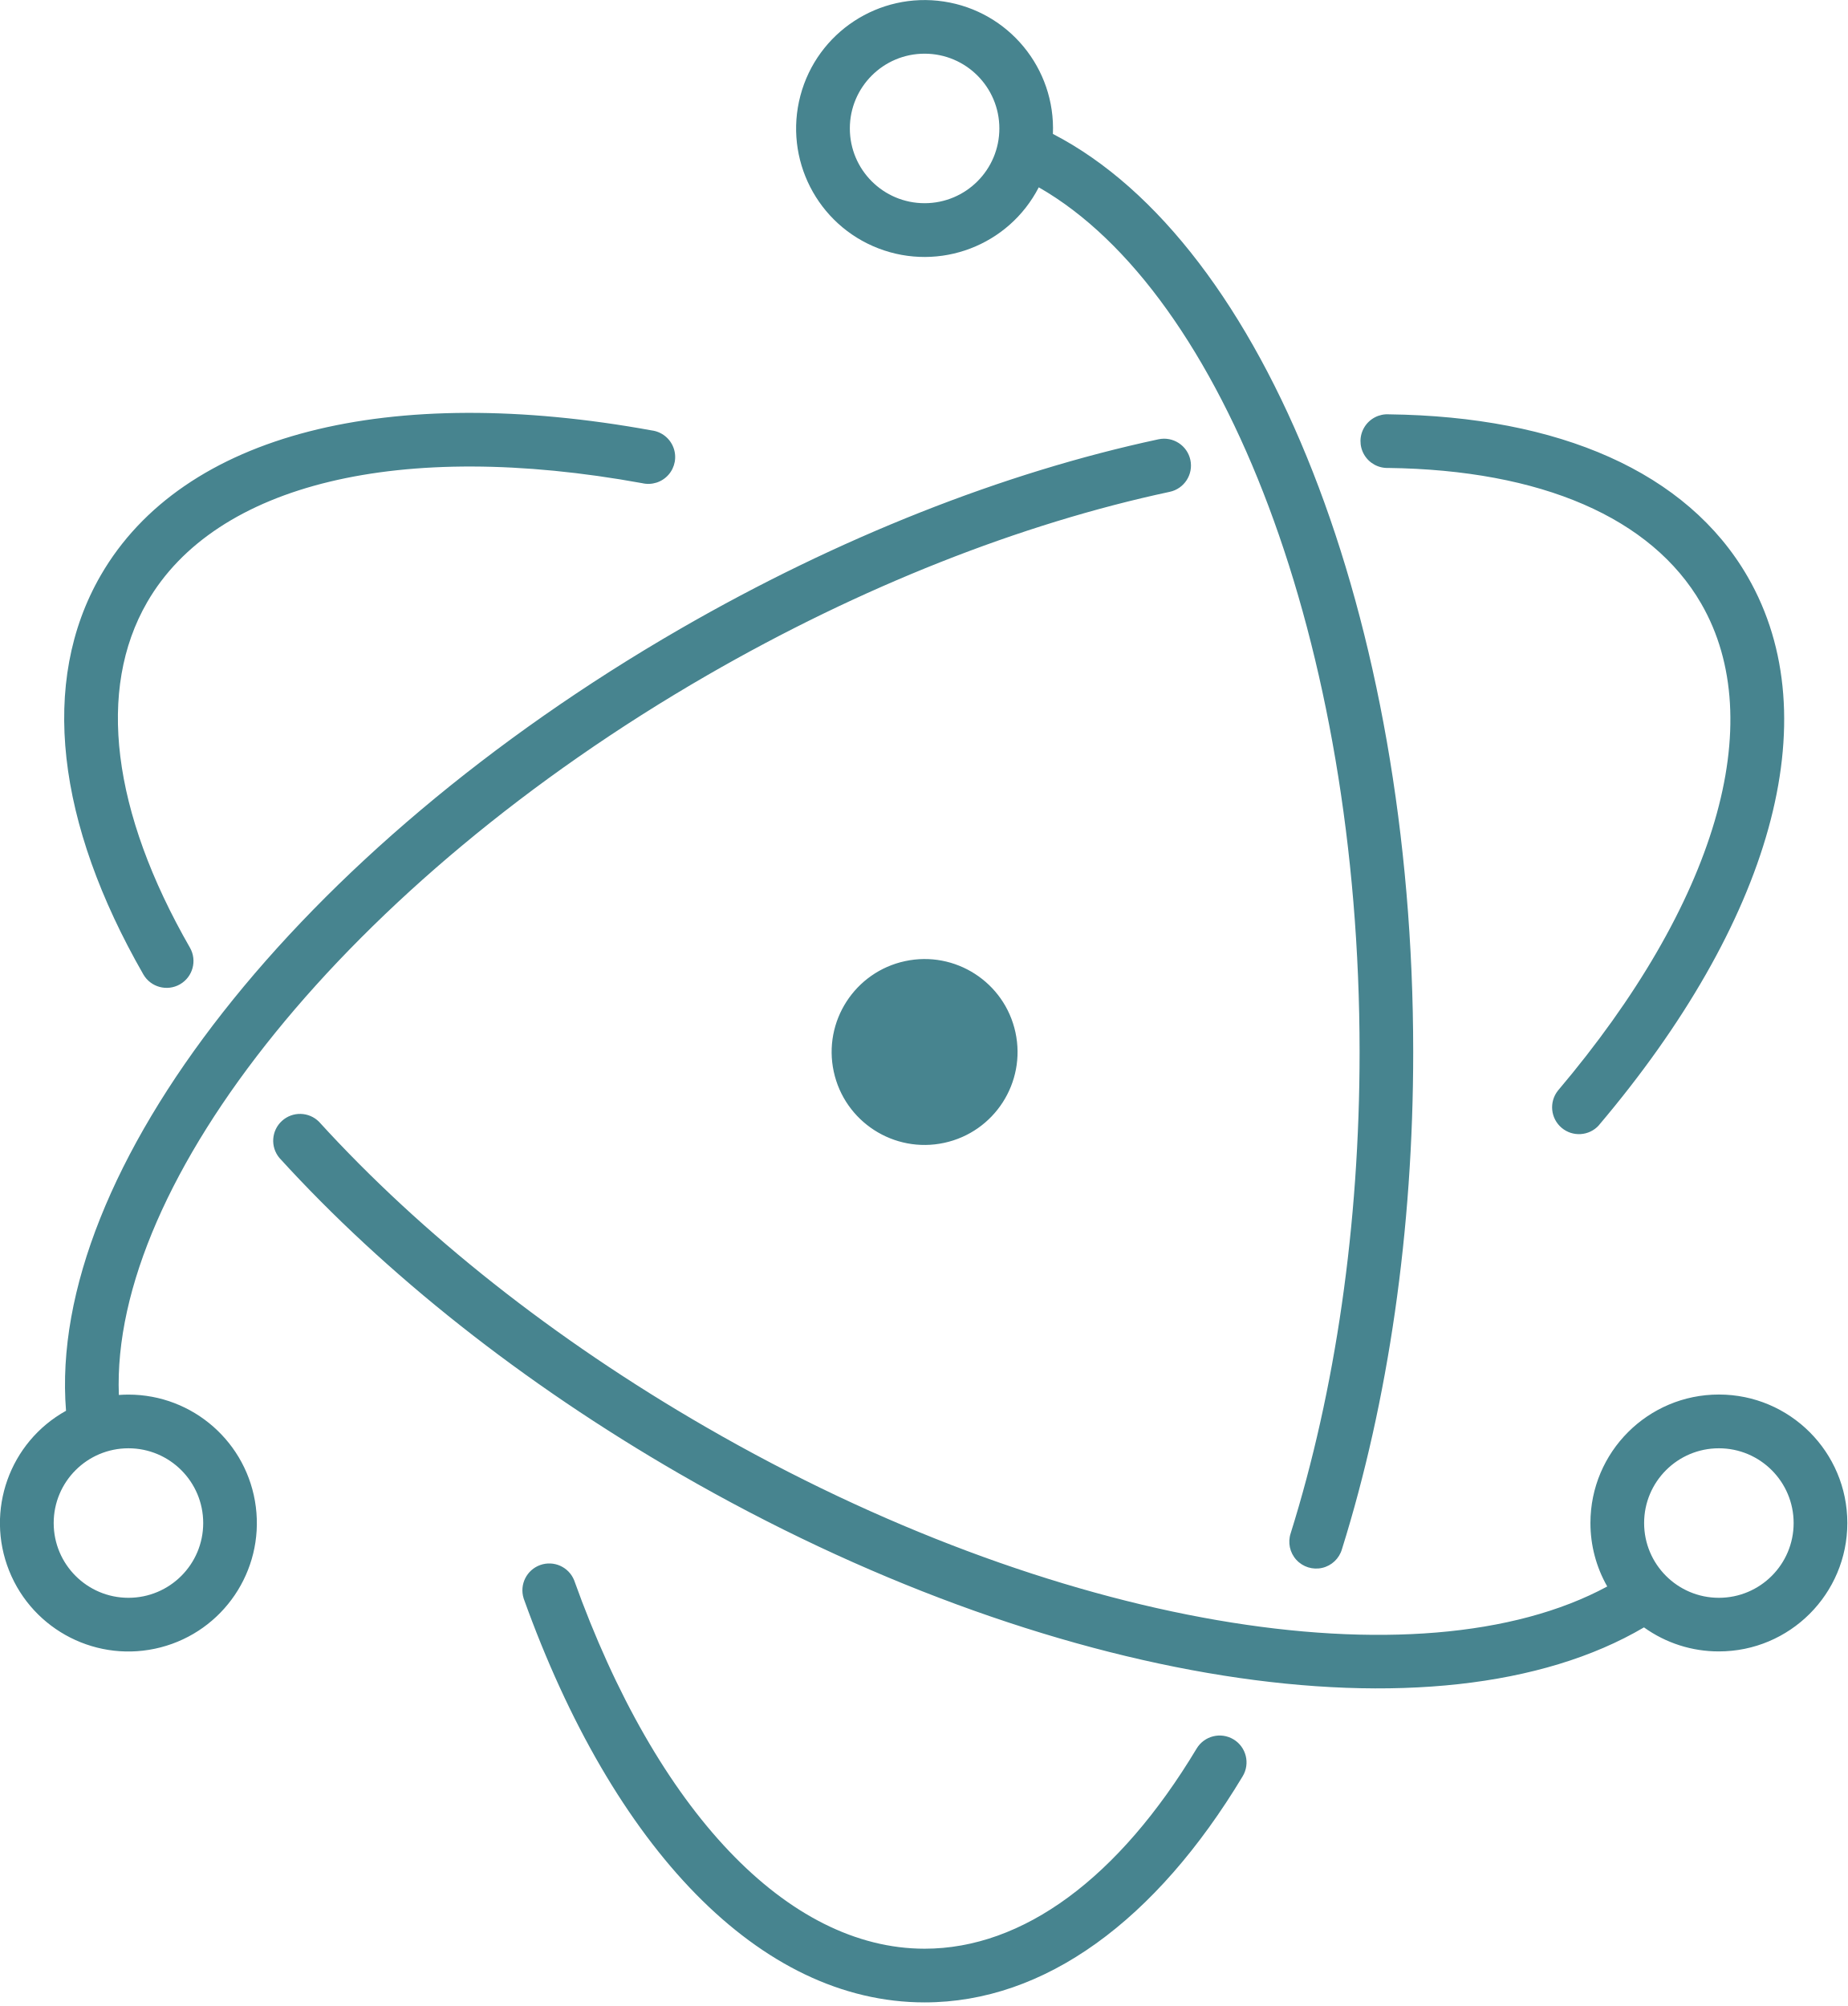
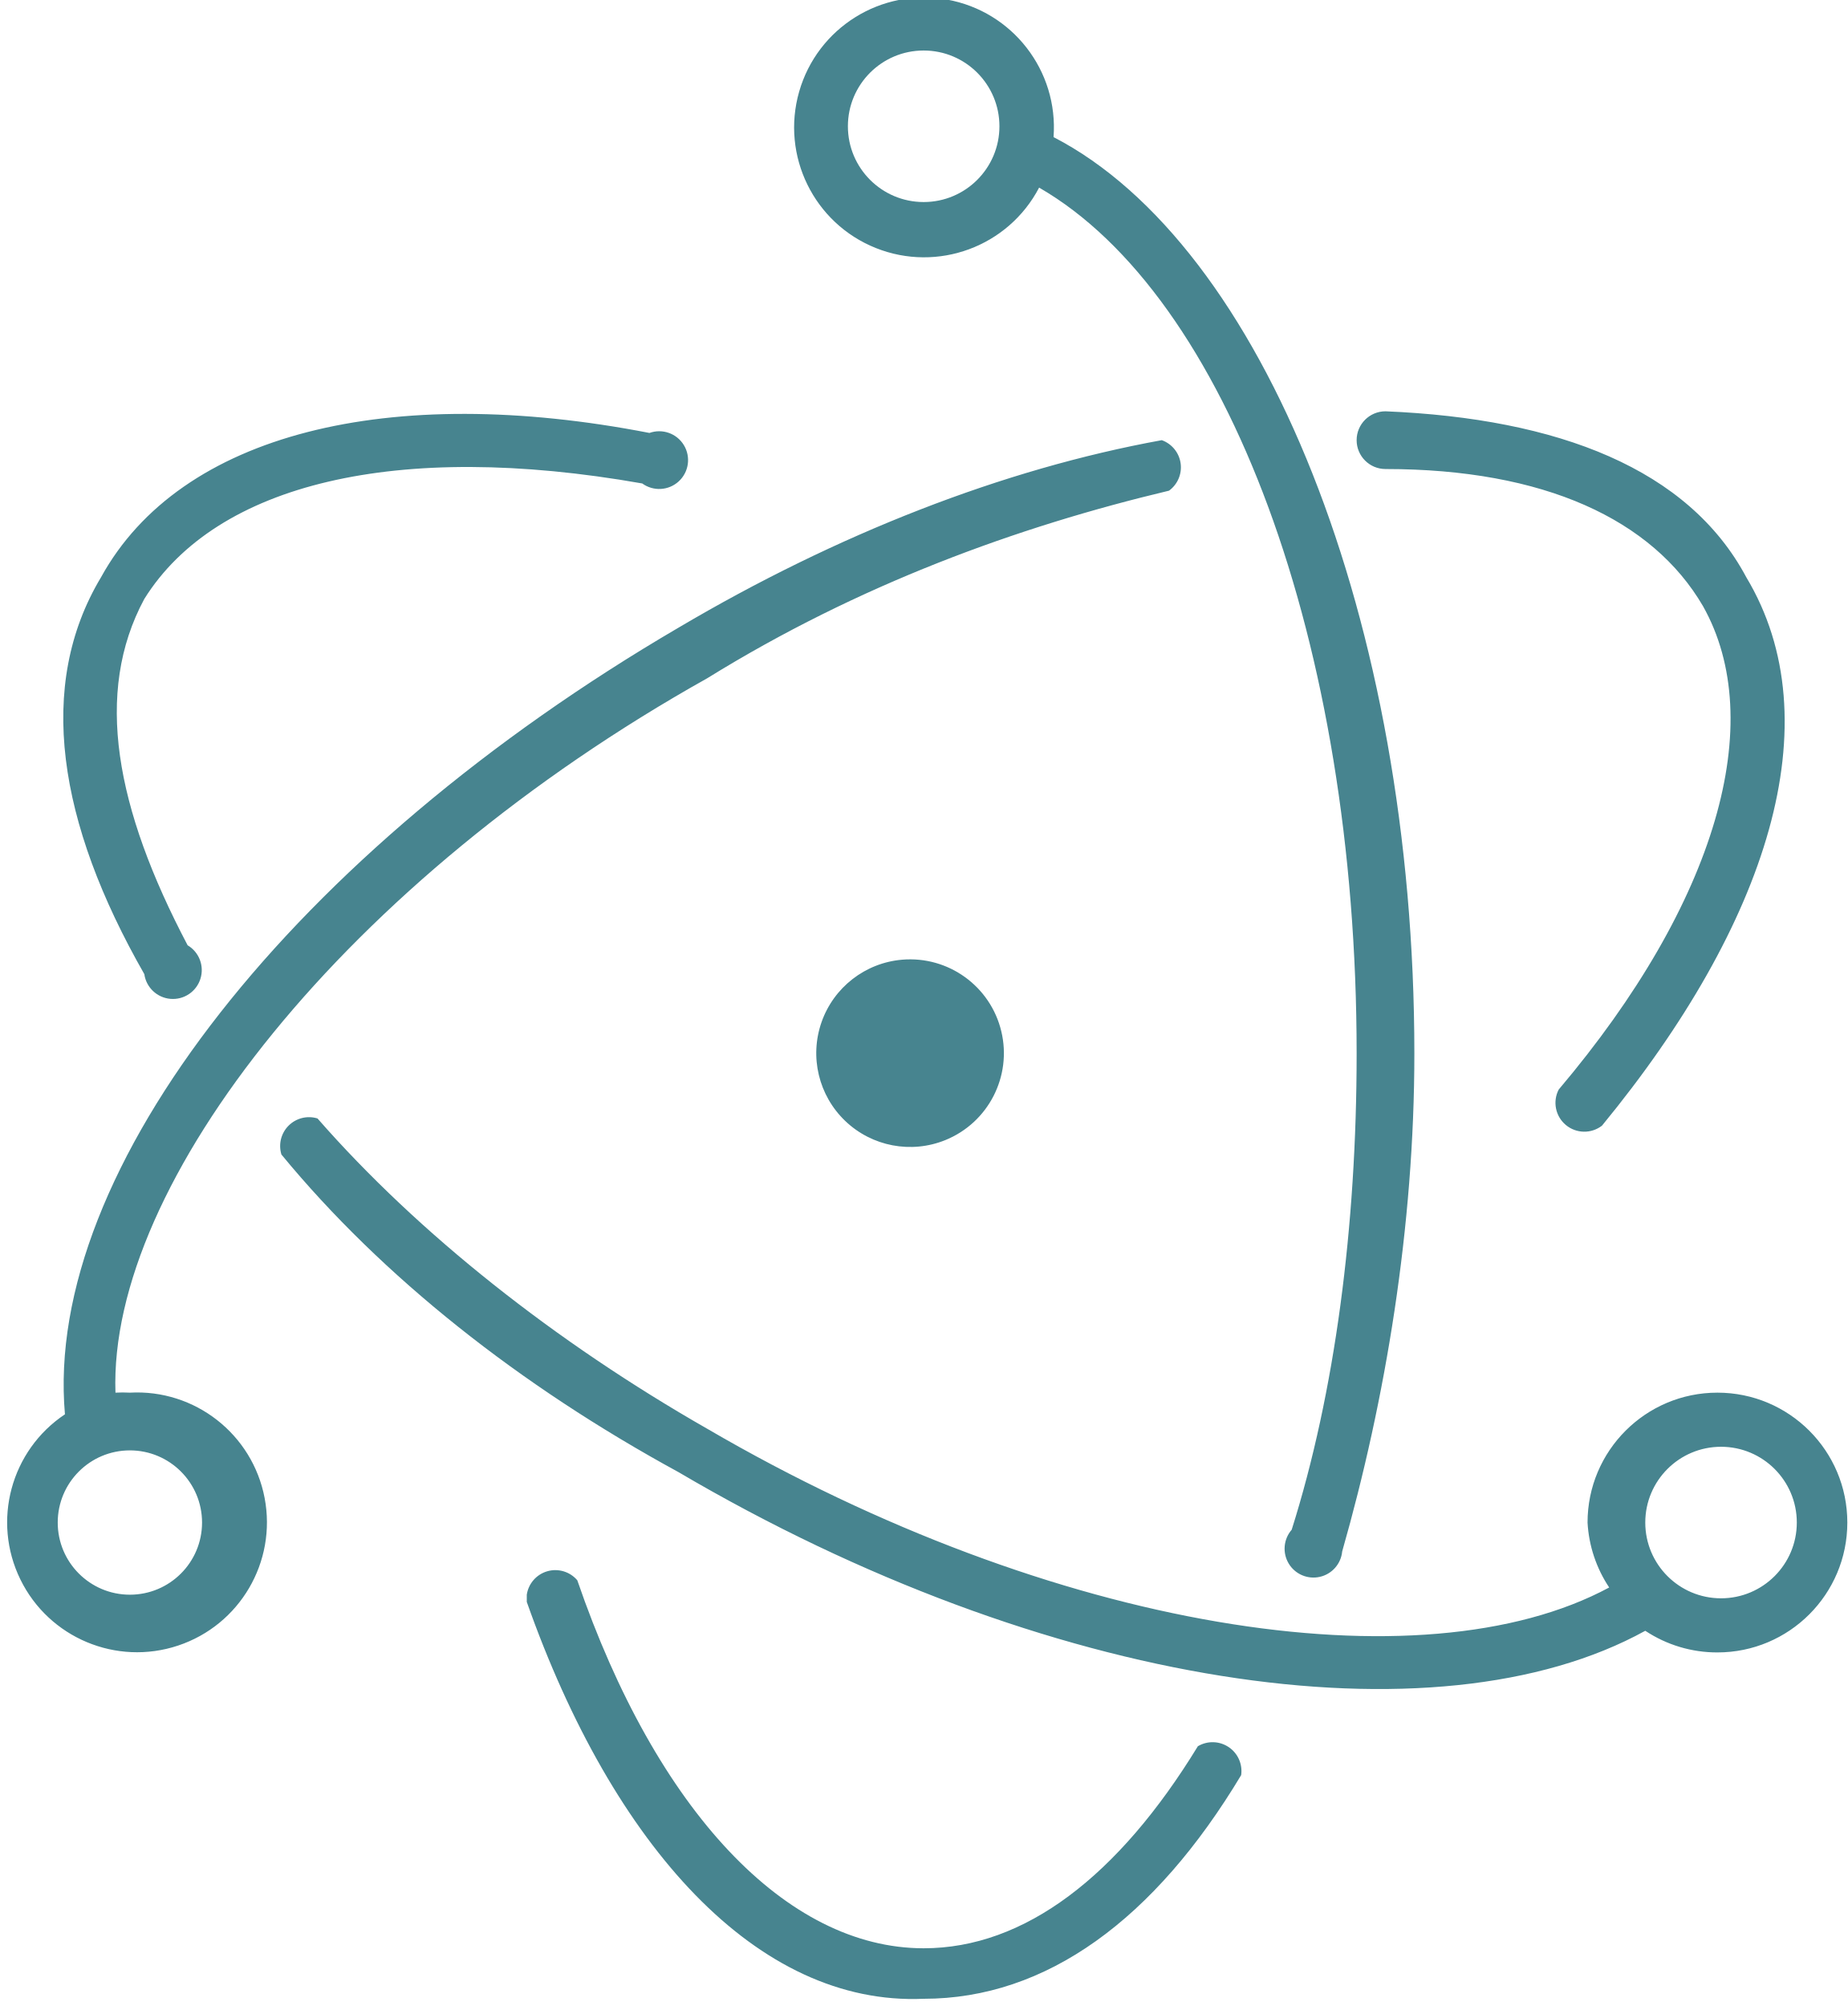
<svg xmlns="http://www.w3.org/2000/svg" width="256" height="278" preserveAspectRatio="xMidYMid">
-   <path d="M90.32 59.65c-36.27-6.61-64.94.3-76.37 20.1-8.52 14.77-6.09 34.35 5.91 55.28a3.72 3.72 0 1 0 6.46-3.7C15.5 112.48 13.4 95.57 20.39 83.46c9.5-16.44 35.07-22.6 68.6-16.5a3.72 3.72 0 1 0 1.33-7.31zm53.63-33.69a17.8 17.8 0 1 1 1.96-7.4c29.46 15.24 49.93 67.2 49.93 127.23 0 24.7-3.45 48.38-9.88 68.92a3.72 3.72 0 1 1-7.1-2.22c6.2-19.8 9.55-42.75 9.55-66.7 0-56.52-18.8-105.16-44.46-119.83zM16.47 193.32a18.05 18.05 0 0 1 1.33-.05 17.8 17.8 0 1 1-8.65 2.24c-2.68-33.27 32.28-77.86 85.12-108.36 21.95-12.67 44.8-21.67 66.27-26.27a3.72 3.72 0 0 1 1.56 7.28c-20.7 4.43-42.82 13.14-64.11 25.43-49.76 28.73-82.66 70.13-81.52 99.73zm206.26 26.54a17.72 17.72 0 0 1-2.33-8.8 17.8 17.8 0 1 1 17.8 17.8 17.72 17.72 0 0 1-10.38-3.33c-28.39 16.7-82.62 8.18-133.66-21.29-21.72-12.54-40.77-27.65-55.44-43.77a3.72 3.72 0 0 1 5.5-5C58.36 171 76.8 185.64 97.88 197.8c48.17 27.81 98.89 36.09 124.85 22.06zm-1.17-63.9a3.72 3.72 0 0 1-5.67-4.81c21.94-25.93 29.34-51.09 19.86-67.5-6.87-11.9-22.16-18.52-43.36-18.8a3.72 3.72 0 1 1 .1-7.43c23.57.3 41.31 7.98 49.7 22.51 11.4 19.76 3.12 47.97-20.63 76.02zm-149 65.53a3.72 3.72 0 0 1 7-2.5c11.48 32.04 29.6 51.07 48.57 51.07 13.64 0 26.9-9.77 37.7-27.74a3.72 3.72 0 0 1 6.38 3.84c-12.02 19.99-27.43 31.34-44.08 31.34-22.84 0-43.15-21.34-55.57-56zm176-10.42a10.36 10.36 0 1 0-20.72 0 10.36 10.36 0 0 0 20.72 0zM17.8 221.43a10.36 10.36 0 1 0 0-20.72 10.36 10.36 0 0 0 0 20.72zM128.13 28.16a10.36 10.36 0 1 0 0-20.72 10.36 10.36 0 0 0 0 20.72zm2.72 130.22a12.88 12.88 0 1 1-5.44-25.18 12.88 12.88 0 0 1 5.44 25.18z" fill="#47848F" />
+   <path d="M90 60c-36-7-65 0-76 20-9 15-6 34 6 55a4 4 0 1 0 6-4c-10-19-13-35-6-48 10-16 35-22 69-16a4 4 0 1 0 1-7zm54-34a18 18 0 1 1 2-7c29 15 50 67 50 127 0 24-4 48-10 69a4 4 0 1 1-7-3c6-19 9-42 9-66 0-57-18-105-44-120zM16 193a18 18 0 0 1 2 0 18 18 0 1 1-9 3c-3-34 32-78 85-109 22-13 45-22 67-26a4 4 0 0 1 1 7c-21 5-43 13-64 26-50 28-83 70-82 99zm207 27a18 18 0 0 1-3-9 18 18 0 1 1 18 18 18 18 0 0 1-10-3c-29 16-83 8-134-22-22-12-41-27-55-44a4 4 0 0 1 5-5c14 16 33 31 54 43 48 28 99 36 125 22zm-1-64a4 4 0 0 1-6-5c22-26 29-51 20-67-7-12-22-19-44-19a4 4 0 1 1 0-8c24 1 42 8 50 23 12 20 3 48-20 76zM73 221a4 4 0 0 1 7-2c11 32 29 51 48 51 14 0 27-10 38-28a4 4 0 0 1 6 4c-12 20-27 31-44 31-23 1-43-21-55-55zm176-10a10 10 0 1 0-21 0 10 10 0 0 0 21 0zM18 221a10 10 0 1 0 0-20 10 10 0 0 0 0 20zM128 28a10 10 0 1 0 0-21 10 10 0 0 0 0 21zm3 130a13 13 0 1 1-6-25 13 13 0 0 1 6 25z" fill="#47848F" />
</svg>
